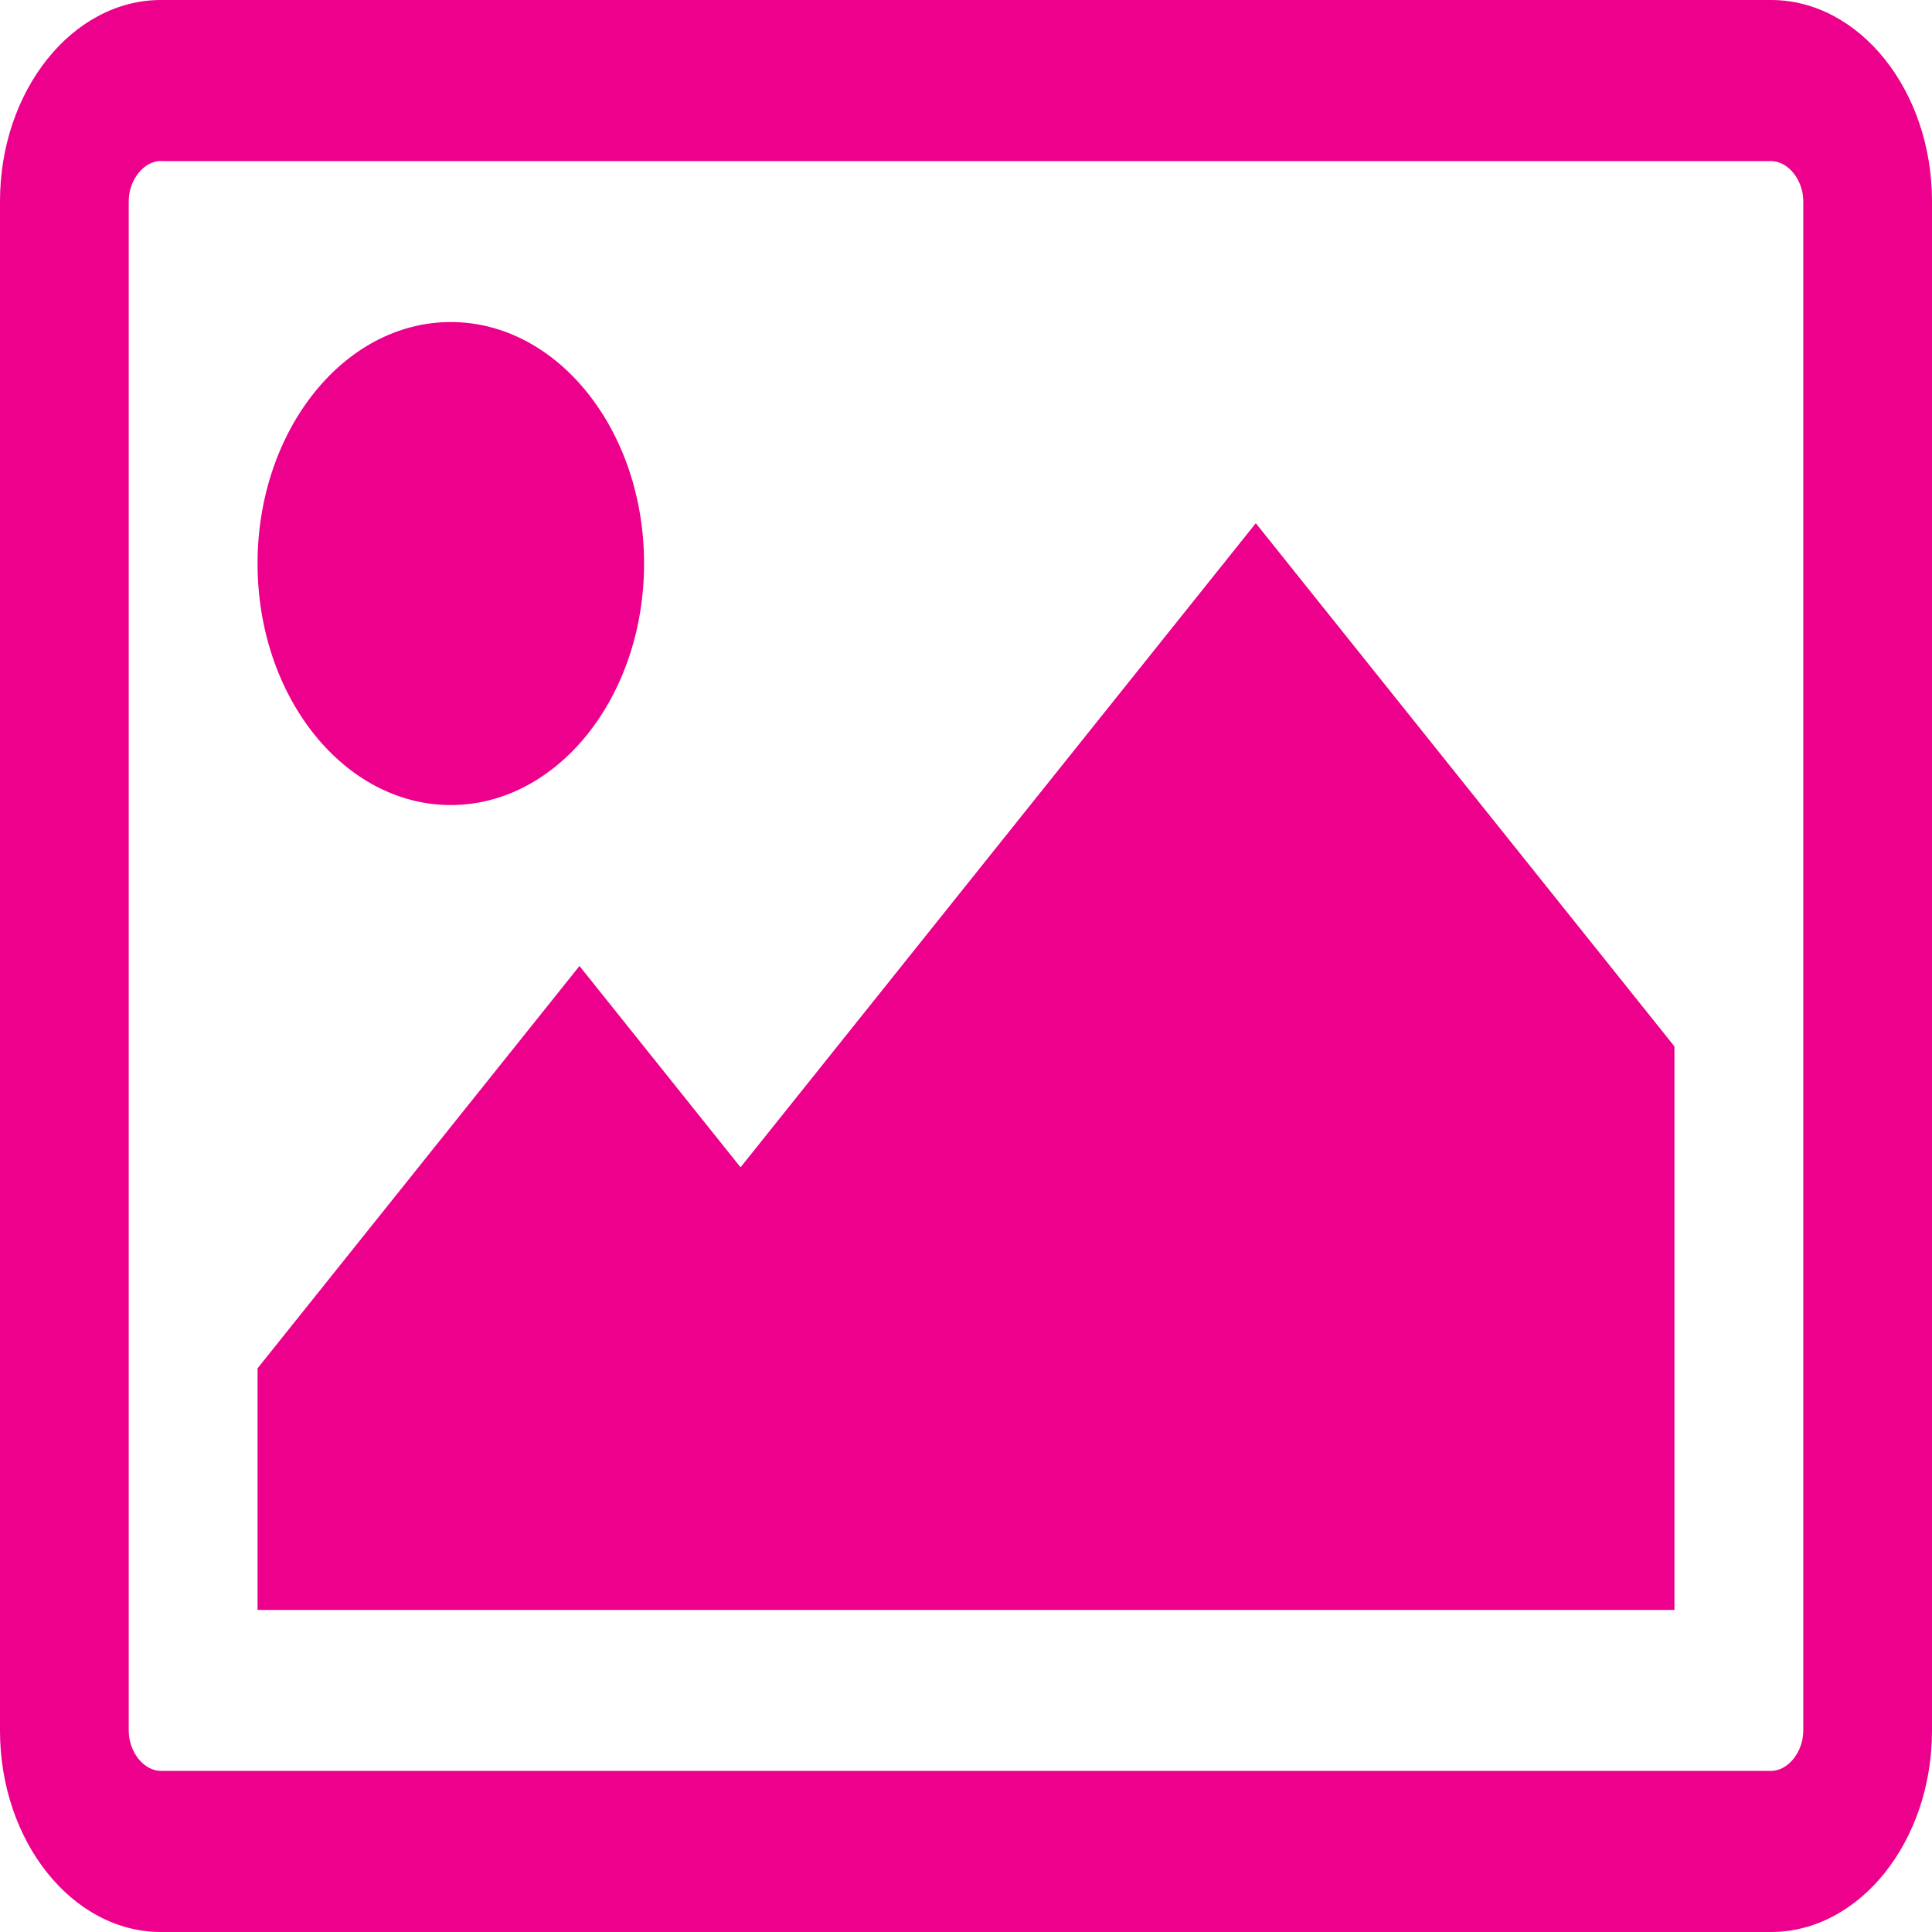
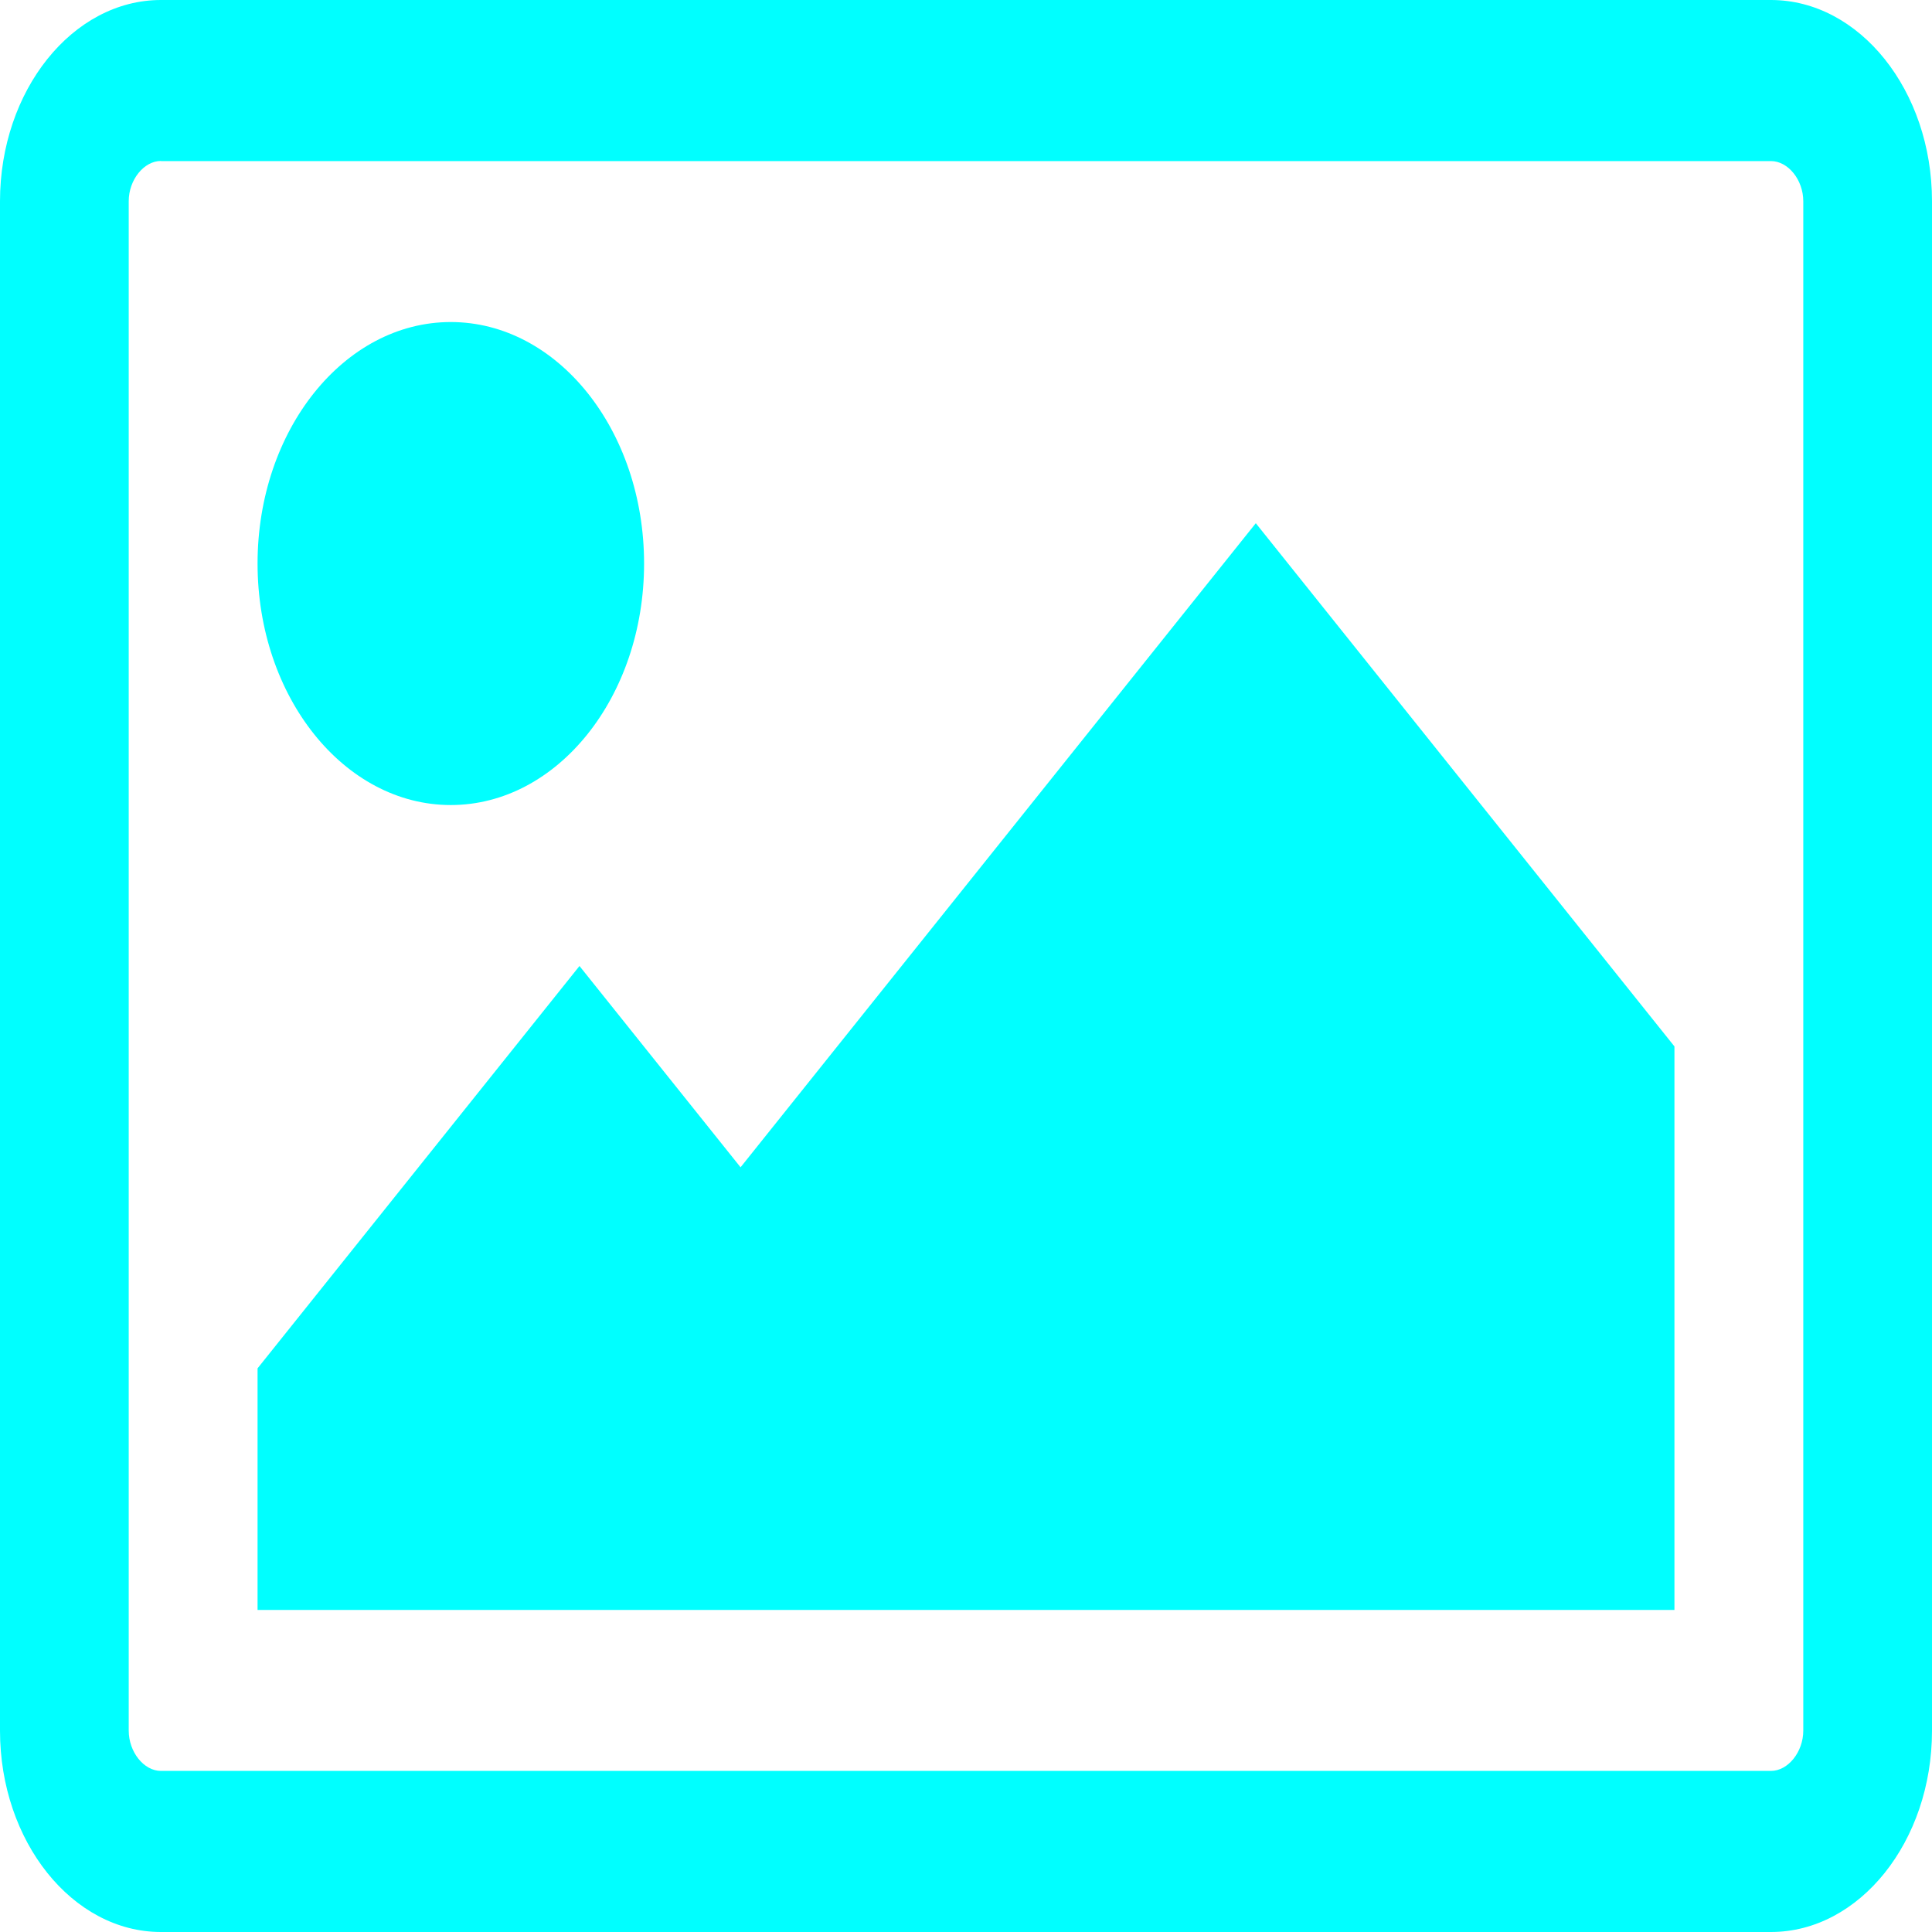
- <svg xmlns="http://www.w3.org/2000/svg" version="1.1" id="Layer_1" x="0px" y="0px" width="16px" height="16px" viewBox="0 0 16 16" style="enable-background:new 0 0 16 16;" xml:space="preserve">
+ <svg xmlns="http://www.w3.org/2000/svg" version="1.1" id="Layer_1" x="0px" y="0px" width="16px" height="16px" viewBox="0 0 16 16" enable-background="new 0 0 16 16" xml:space="preserve">
  <g>
-     <path style="fill:#EC008C;" d="M16,14.333C16,15.25,15.4,16,14.666,16H1.333C0.6,16,0,15.25,0,14.333V1.667C0,0.75,0.6,0,1.333,0h13.333   C15.4,0,16,0.75,16,1.667V14.333z M1.333,1.333c-0.141,0-0.267,0.156-0.267,0.333v12.666c0,0.177,0.125,0.334,0.267,0.334h13.333   c0.142,0,0.268-0.157,0.268-0.334V1.667c0-0.178-0.126-0.333-0.268-0.333H1.333z M3.733,6.667c-0.883,0-1.6-0.896-1.6-2   c0-1.104,0.716-2,1.6-2c0.884,0,1.601,0.896,1.601,2C5.334,5.77,4.617,6.667,3.733,6.667z M13.867,13.333H2.133v-2.001L4.799,8   l1.334,1.667L10.4,4.333l3.467,4.333V13.333z" />
+     <path fill="#00FFFF" d="M16,14.333C16,15.25,15.4,16,14.666,16H1.333C0.6,16,0,15.25,0,14.333V1.667C0,0.75,0.6,0,1.333,0h13.333   C15.4,0,16,0.75,16,1.667V14.333z M1.333,1.333c-0.141,0-0.267,0.156-0.267,0.333v12.666c0,0.177,0.125,0.334,0.267,0.334h13.333   c0.142,0,0.268-0.157,0.268-0.334V1.667c0-0.178-0.126-0.333-0.268-0.333H1.333V1.333z M3.733,6.667c-0.883,0-1.6-0.896-1.6-2   s0.716-2,1.6-2s1.601,0.896,1.601,2C5.334,5.77,4.617,6.667,3.733,6.667z M13.867,13.333H2.133v-2.001L4.799,8l1.334,1.667   L10.4,4.333l3.467,4.333V13.333z" />
  </g>
</svg>
